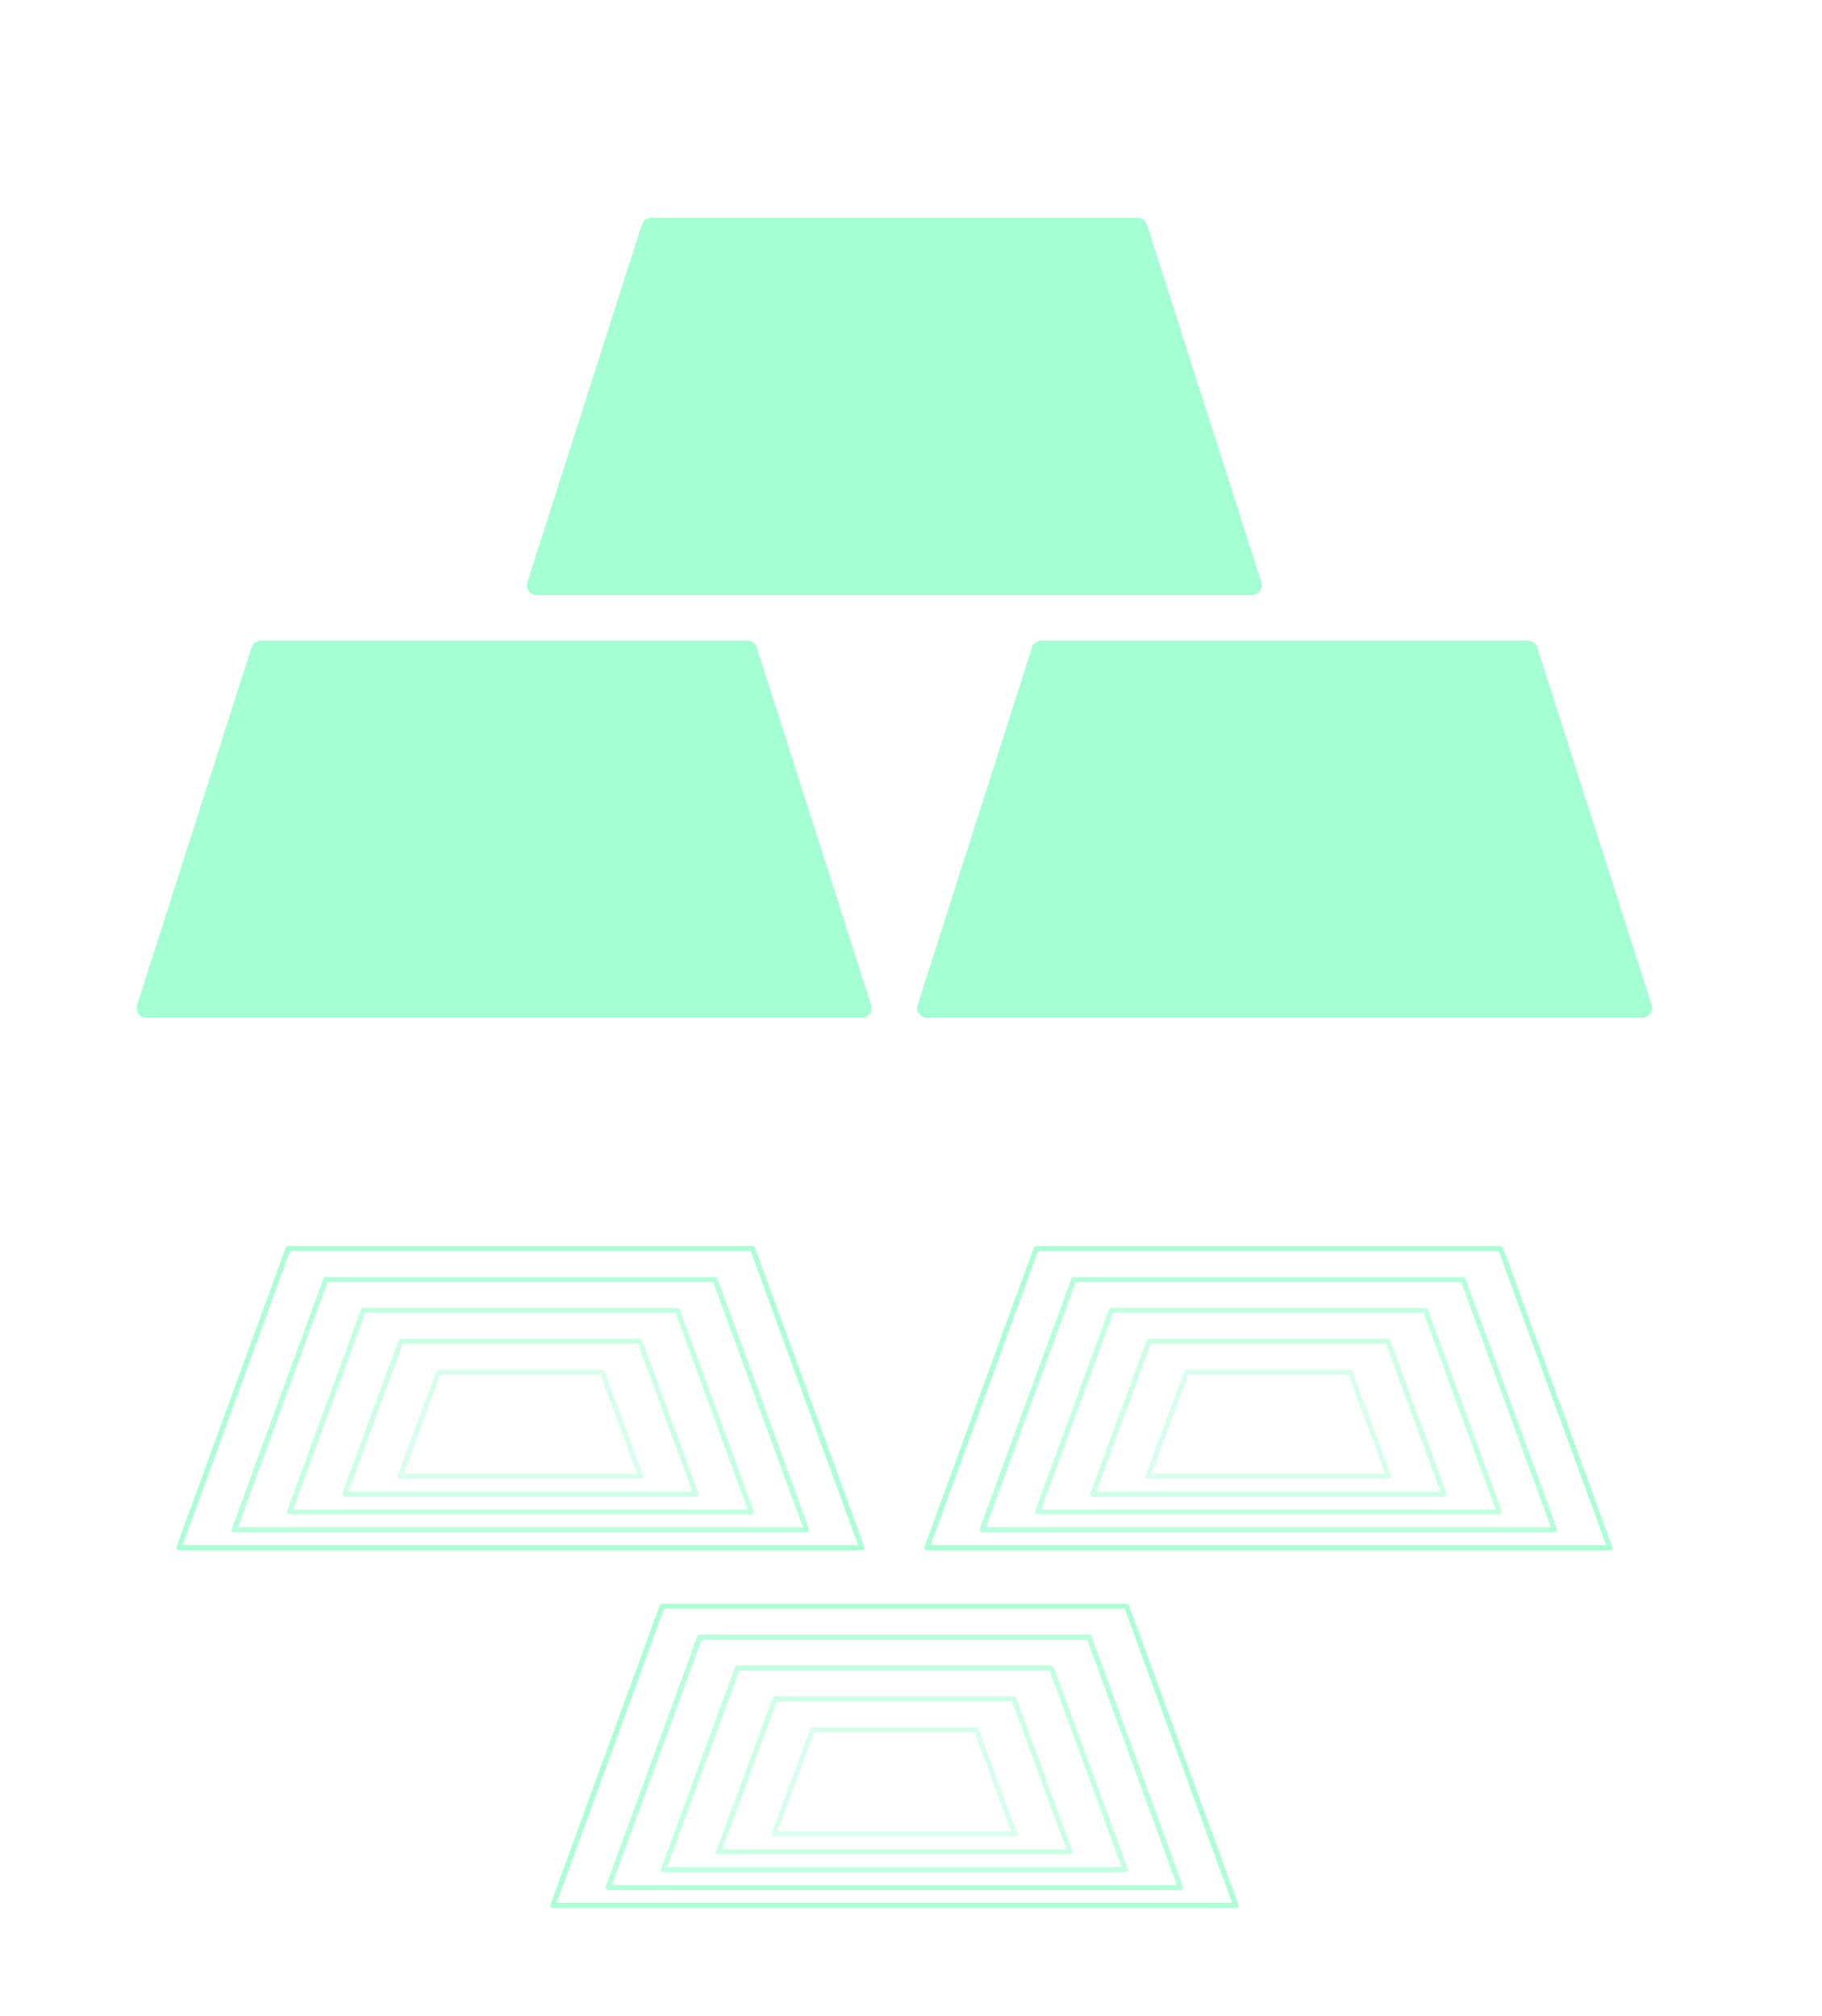
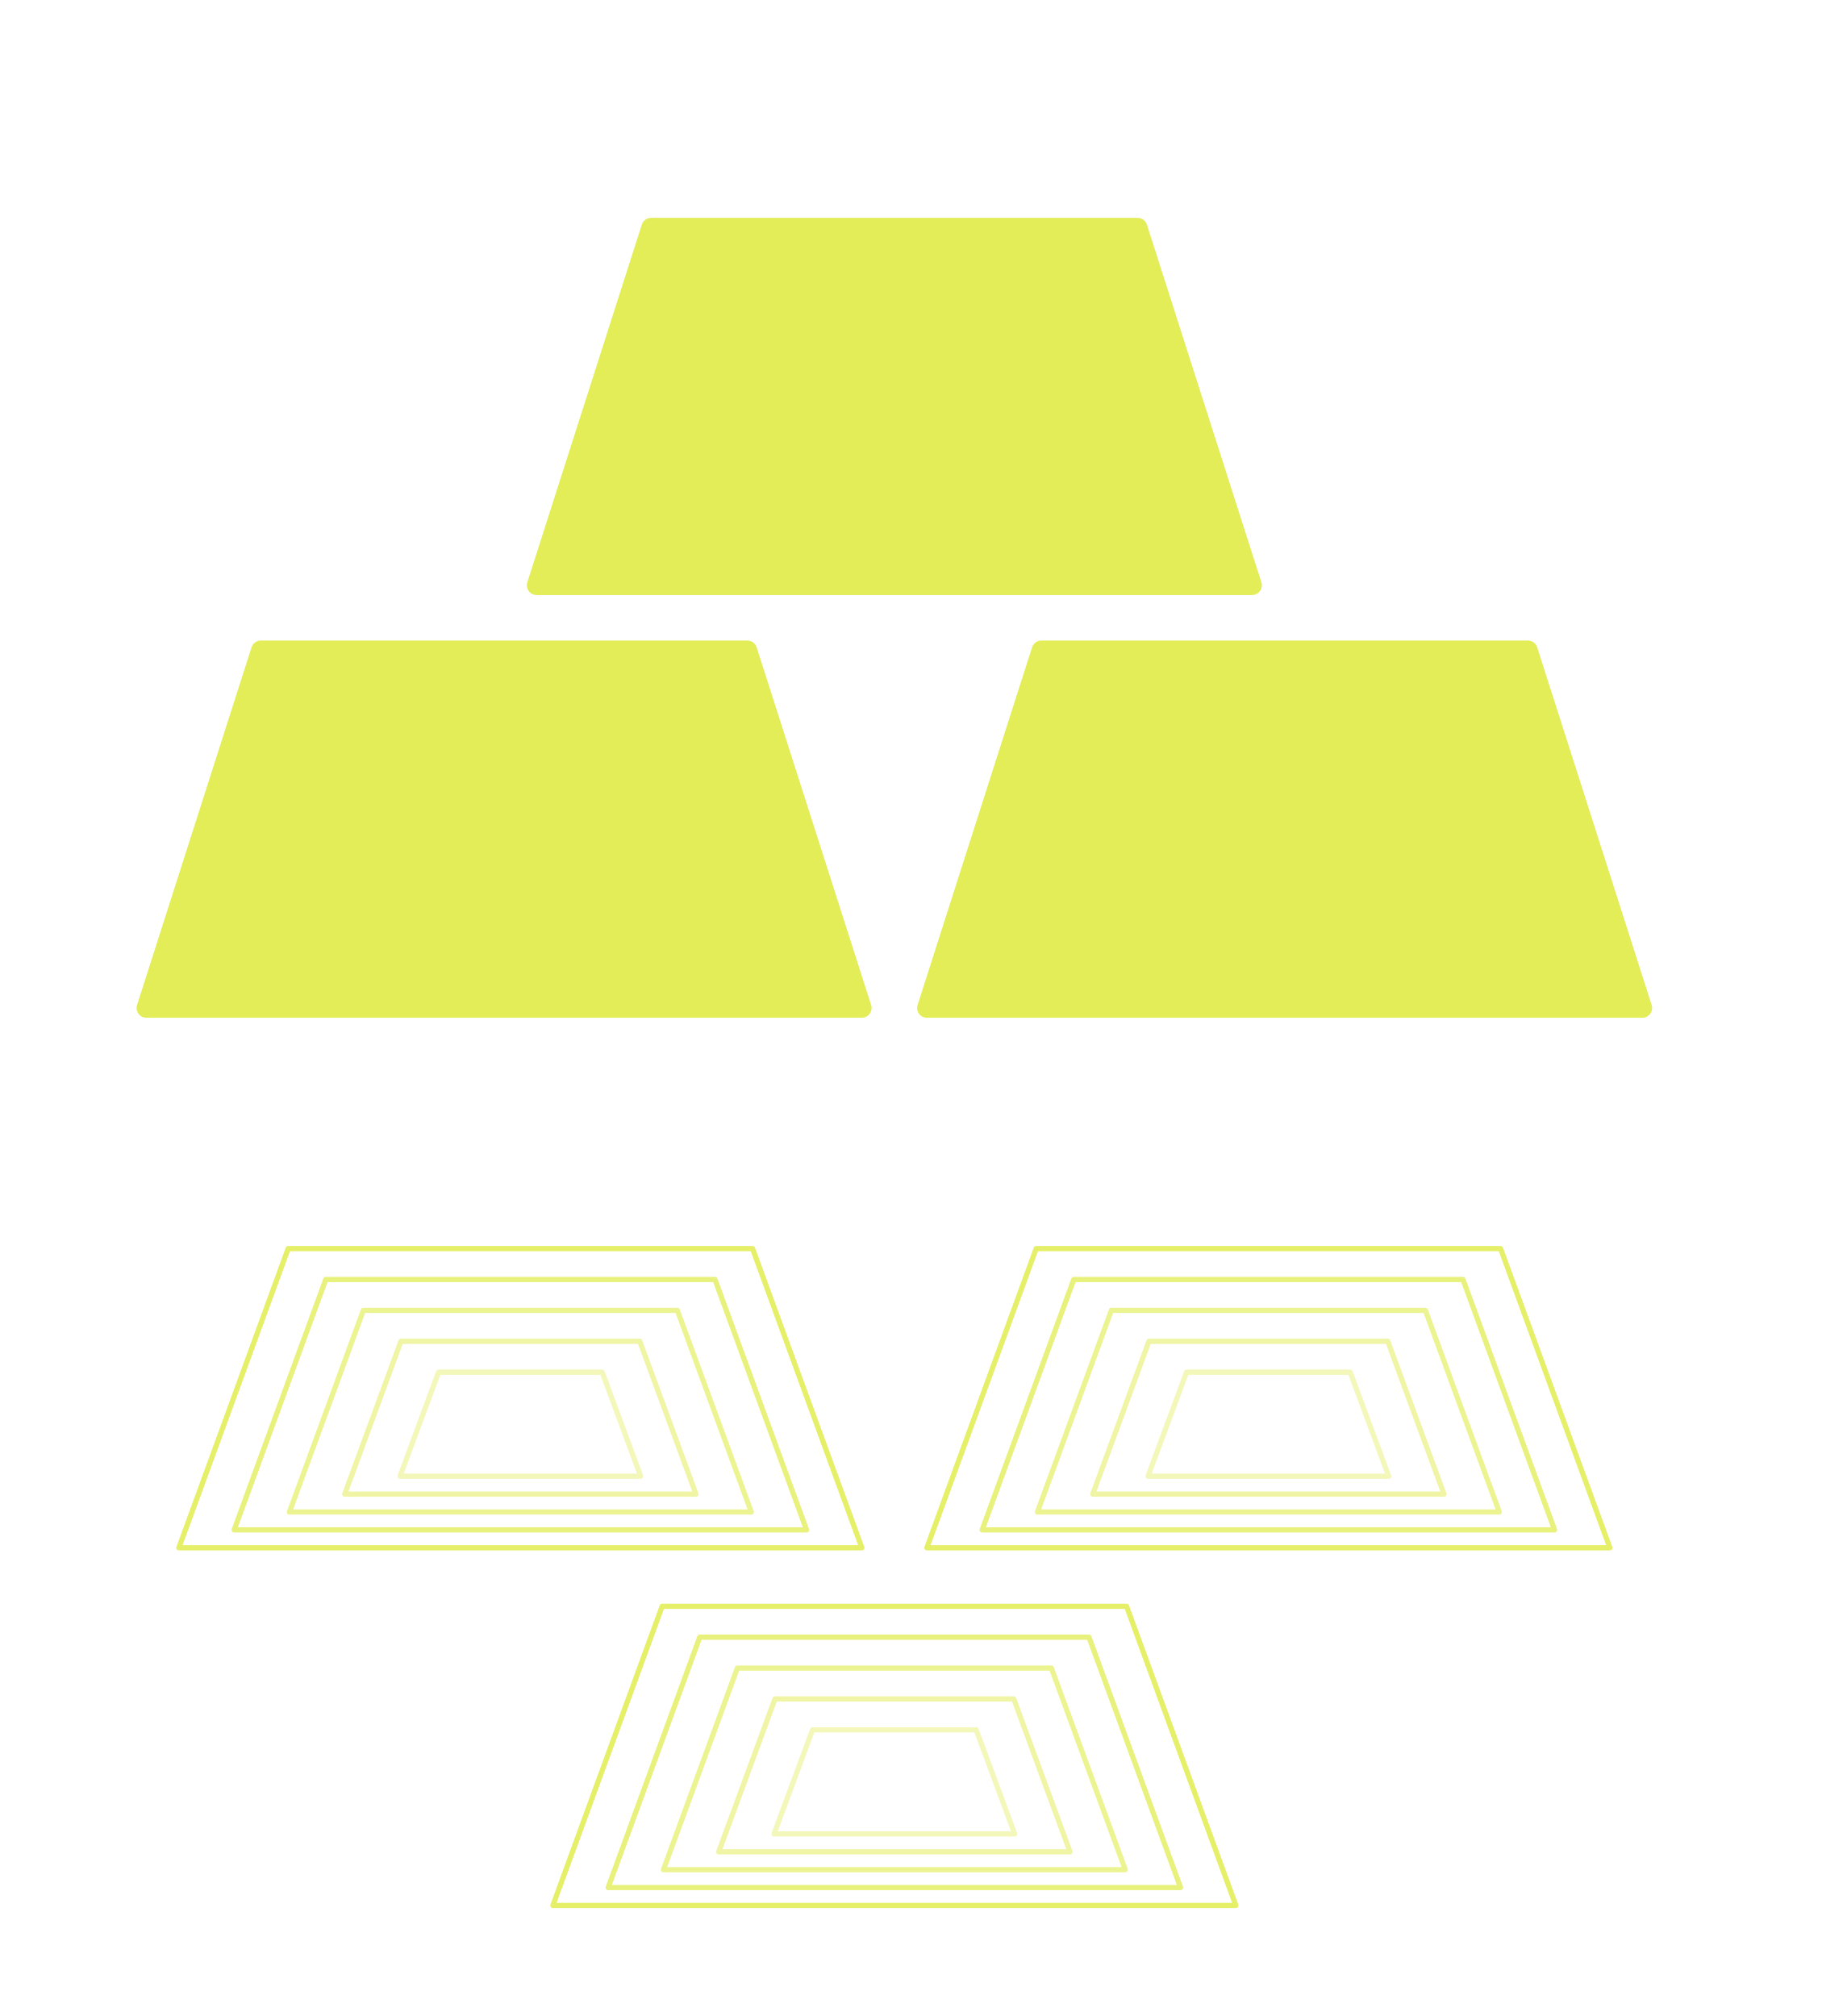
<svg xmlns="http://www.w3.org/2000/svg" viewBox="0 0 560 620" fill="none">
-   <path d="M88.6 384H231.4L265 476H55Z" stroke="#a3ffd1" stroke-opacity="0.90" stroke-width="1.6" stroke-linejoin="round" />
-   <path d="M100.16 393.5H219.84L248 470.5H72Z" stroke="#a3ffd1" stroke-opacity="0.78" stroke-width="1.6" stroke-linejoin="round" />
-   <path d="M111.72 403H208.28L231 465H89Z" stroke="#a3ffd1" stroke-opacity="0.66" stroke-width="1.6" stroke-linejoin="round" />
-   <path d="M123.28 412.5H196.72L214 459.5H106Z" stroke="#a3ffd1" stroke-opacity="0.54" stroke-width="1.6" stroke-linejoin="round" />
-   <path d="M134.84 422H185.16L197 454H123Z" stroke="#a3ffd1" stroke-opacity="0.42" stroke-width="1.6" stroke-linejoin="round" />
-   <path d="M318.6 384H461.4L495 476H285Z" stroke="#a3ffd1" stroke-opacity="0.90" stroke-width="1.6" stroke-linejoin="round" />
-   <path d="M330.16 393.5H449.84L478 470.5H302Z" stroke="#a3ffd1" stroke-opacity="0.78" stroke-width="1.6" stroke-linejoin="round" />
-   <path d="M341.72 403H438.28L461 465H319Z" stroke="#a3ffd1" stroke-opacity="0.66" stroke-width="1.6" stroke-linejoin="round" />
-   <path d="M353.28 412.5H426.72L444 459.5H336Z" stroke="#a3ffd1" stroke-opacity="0.54" stroke-width="1.6" stroke-linejoin="round" />
-   <path d="M364.84 422H415.16L427 454H353Z" stroke="#a3ffd1" stroke-opacity="0.42" stroke-width="1.6" stroke-linejoin="round" />
-   <path d="M203.6 494H346.4L380 586H170Z" stroke="#a3ffd1" stroke-opacity="0.90" stroke-width="1.6" stroke-linejoin="round" />
-   <path d="M215.16 503.5H334.84L363 580.5H187Z" stroke="#a3ffd1" stroke-opacity="0.78" stroke-width="1.6" stroke-linejoin="round" />
-   <path d="M226.72 513H323.28L346 575H204Z" stroke="#a3ffd1" stroke-opacity="0.66" stroke-width="1.6" stroke-linejoin="round" />
-   <path d="M238.28 522.5H311.72L329 569.5H221Z" stroke="#a3ffd1" stroke-opacity="0.54" stroke-width="1.6" stroke-linejoin="round" />
-   <path d="M249.84 532H300.16L312 564H238Z" stroke="#a3ffd1" stroke-opacity="0.42" stroke-width="1.6" stroke-linejoin="round" />
-   <path d="M200.2 70H349.8L385 180H165Z" fill="#a3ffd1" stroke="#a3ffd1" stroke-width="6" stroke-linejoin="round" />
-   <path d="M80.2 200H229.8L265 310H45Z" fill="#a3ffd1" stroke="#a3ffd1" stroke-width="6" stroke-linejoin="round" />
-   <path d="M320.2 200H469.8L505 310H285Z" fill="#a3ffd1" stroke="#a3ffd1" stroke-width="6" stroke-linejoin="round" />
+   <path d="M88.6 384H231.4L265 476H55Z" stroke="#e2ed58" stroke-opacity="0.90" stroke-width="1.6" stroke-linejoin="round" />
+   <path d="M100.16 393.5H219.84L248 470.5H72Z" stroke="#e2ed58" stroke-opacity="0.78" stroke-width="1.6" stroke-linejoin="round" />
+   <path d="M111.72 403H208.28L231 465H89Z" stroke="#e2ed58" stroke-opacity="0.66" stroke-width="1.6" stroke-linejoin="round" />
+   <path d="M123.28 412.5H196.72L214 459.5H106Z" stroke="#e2ed58" stroke-opacity="0.54" stroke-width="1.6" stroke-linejoin="round" />
+   <path d="M134.84 422H185.16L197 454H123Z" stroke="#e2ed58" stroke-opacity="0.42" stroke-width="1.6" stroke-linejoin="round" />
+   <path d="M318.6 384H461.4L495 476H285Z" stroke="#e2ed58" stroke-opacity="0.90" stroke-width="1.6" stroke-linejoin="round" />
+   <path d="M330.16 393.5H449.84L478 470.5H302Z" stroke="#e2ed58" stroke-opacity="0.78" stroke-width="1.6" stroke-linejoin="round" />
+   <path d="M341.72 403H438.28L461 465H319Z" stroke="#e2ed58" stroke-opacity="0.66" stroke-width="1.6" stroke-linejoin="round" />
+   <path d="M353.28 412.5H426.72L444 459.5H336Z" stroke="#e2ed58" stroke-opacity="0.54" stroke-width="1.6" stroke-linejoin="round" />
+   <path d="M364.84 422H415.16L427 454H353Z" stroke="#e2ed58" stroke-opacity="0.42" stroke-width="1.6" stroke-linejoin="round" />
+   <path d="M203.6 494H346.4L380 586H170Z" stroke="#e2ed58" stroke-opacity="0.90" stroke-width="1.6" stroke-linejoin="round" />
+   <path d="M215.16 503.5H334.84L363 580.5H187Z" stroke="#e2ed58" stroke-opacity="0.78" stroke-width="1.6" stroke-linejoin="round" />
+   <path d="M226.72 513H323.28L346 575H204Z" stroke="#e2ed58" stroke-opacity="0.66" stroke-width="1.6" stroke-linejoin="round" />
+   <path d="M238.28 522.5H311.72L329 569.5H221Z" stroke="#e2ed58" stroke-opacity="0.54" stroke-width="1.6" stroke-linejoin="round" />
+   <path d="M249.84 532H300.16L312 564H238Z" stroke="#e2ed58" stroke-opacity="0.42" stroke-width="1.6" stroke-linejoin="round" />
+   <path d="M200.2 70H349.8L385 180H165Z" fill="#e2ed58" stroke="#e2ed58" stroke-width="6" stroke-linejoin="round" />
+   <path d="M80.2 200H229.8L265 310H45Z" fill="#e2ed58" stroke="#e2ed58" stroke-width="6" stroke-linejoin="round" />
+   <path d="M320.2 200H469.8L505 310H285Z" fill="#e2ed58" stroke="#e2ed58" stroke-width="6" stroke-linejoin="round" />
</svg>
